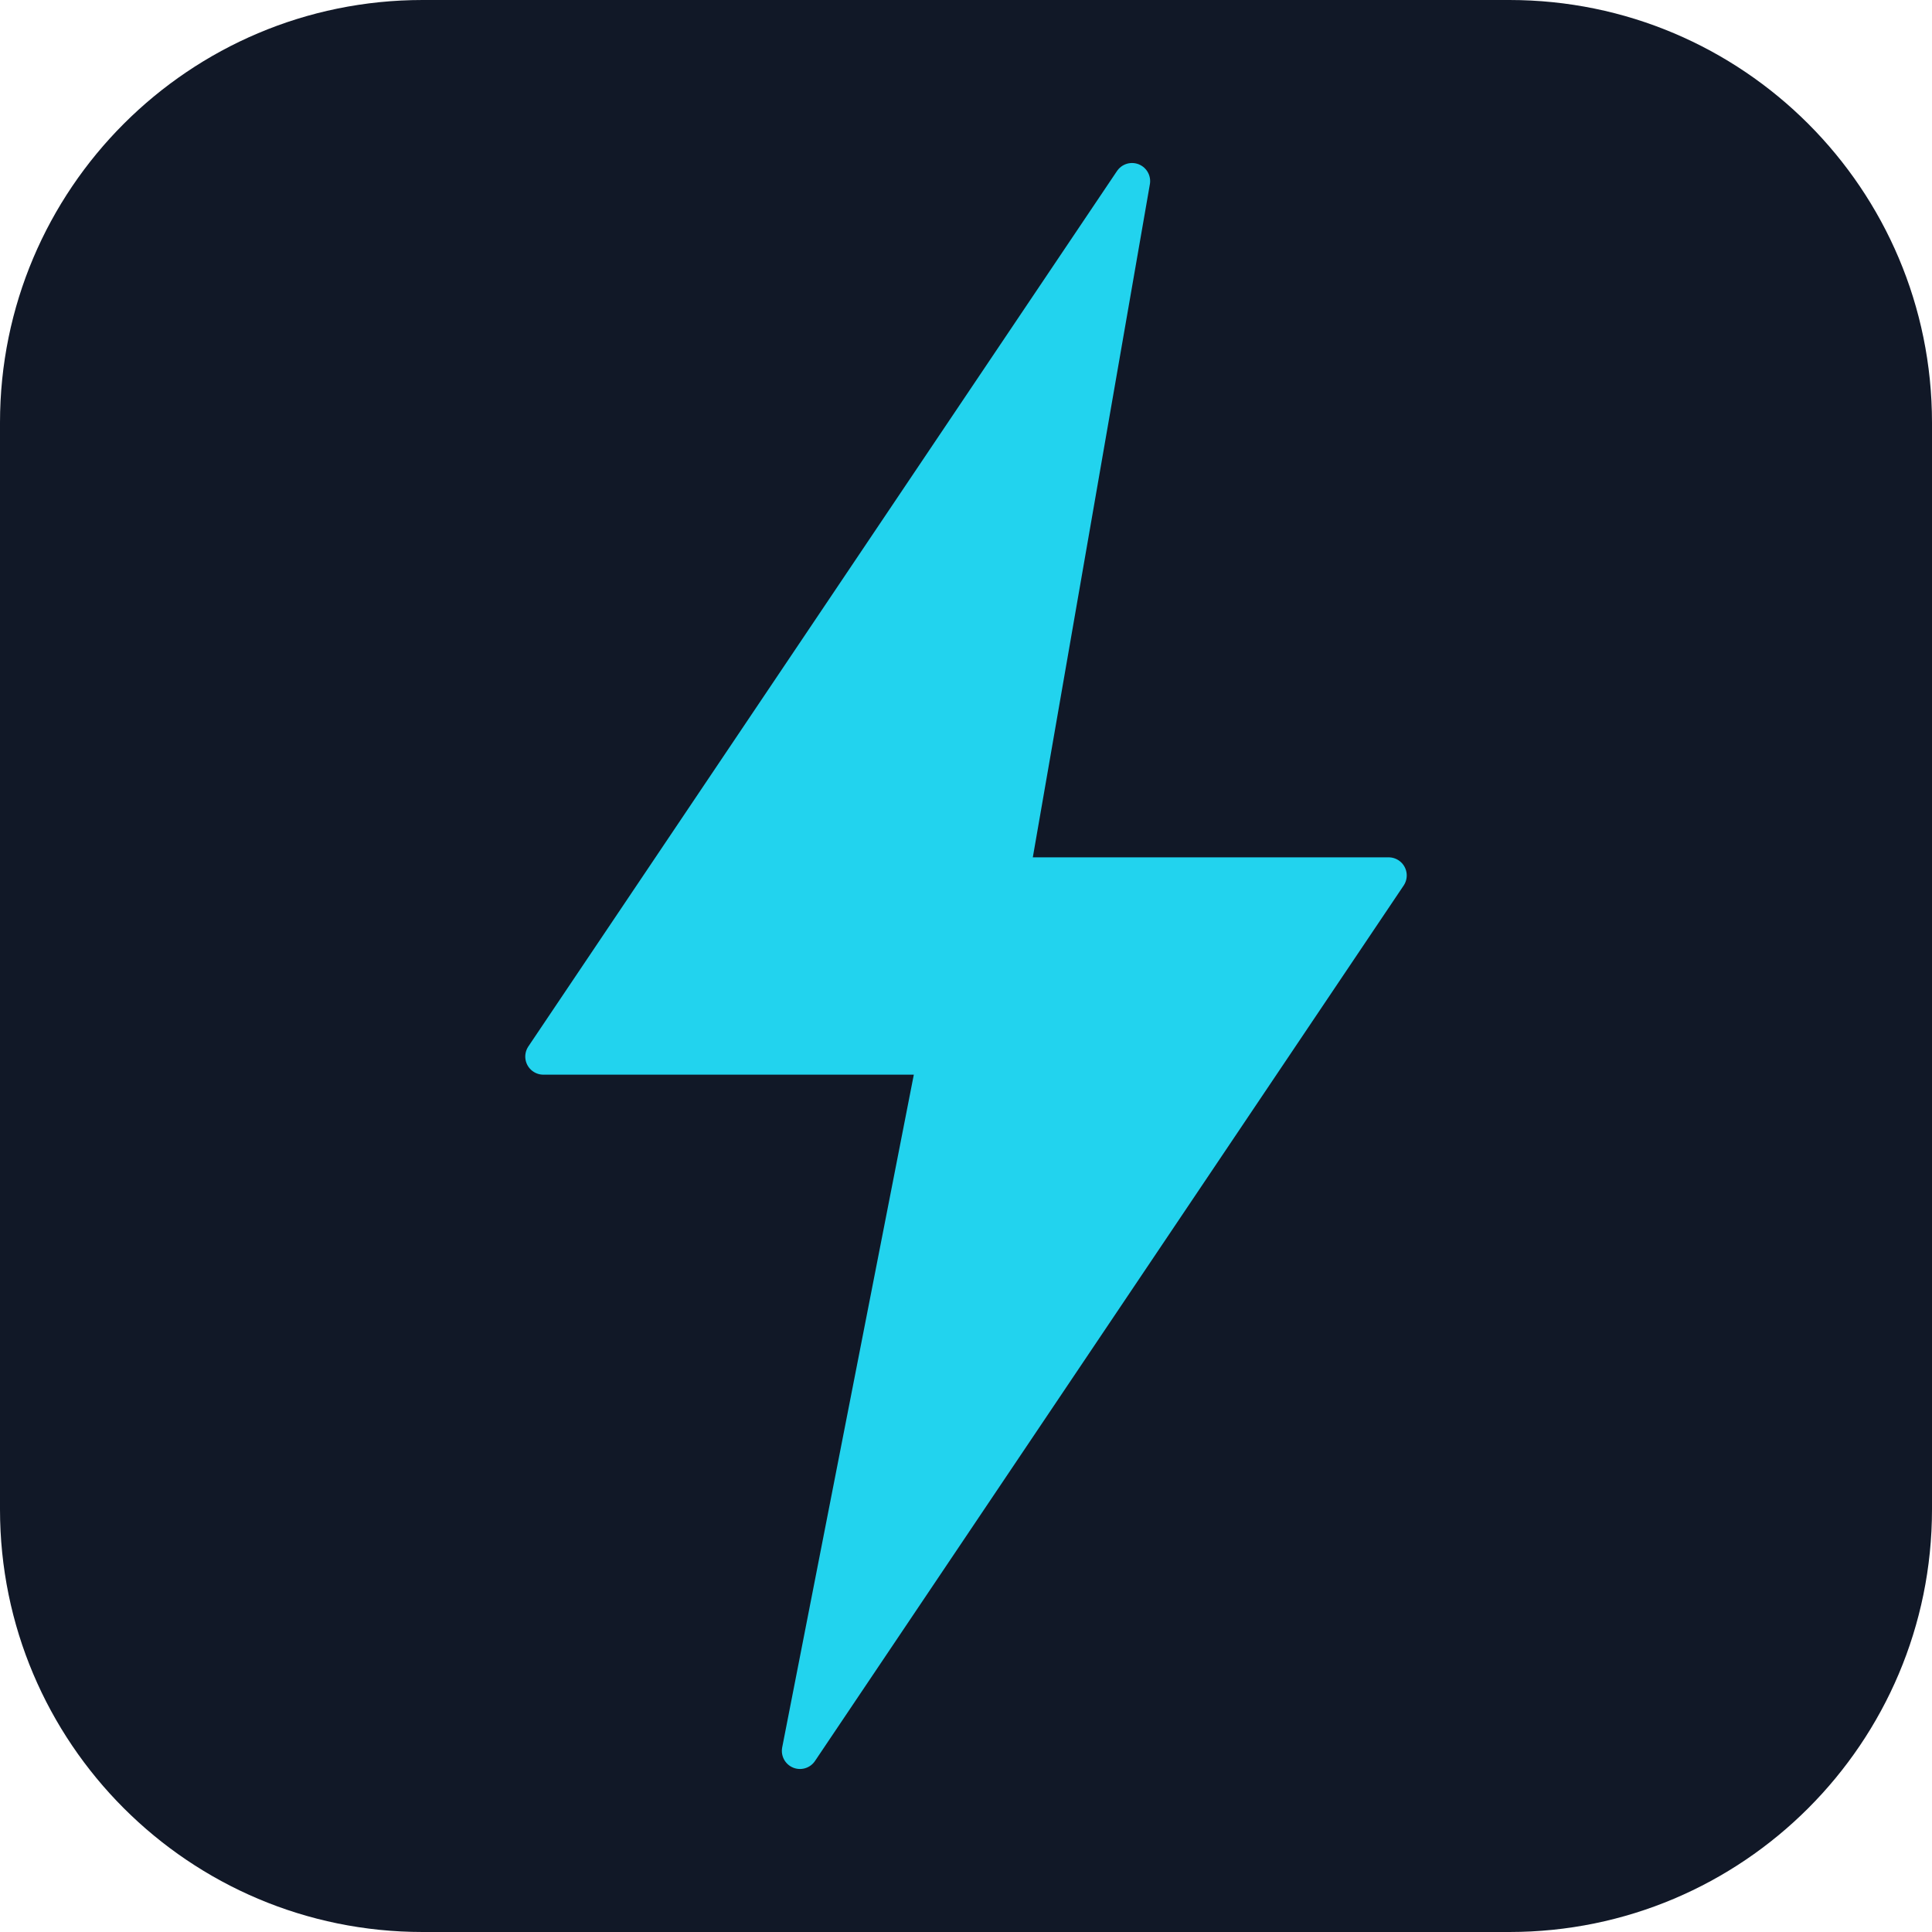
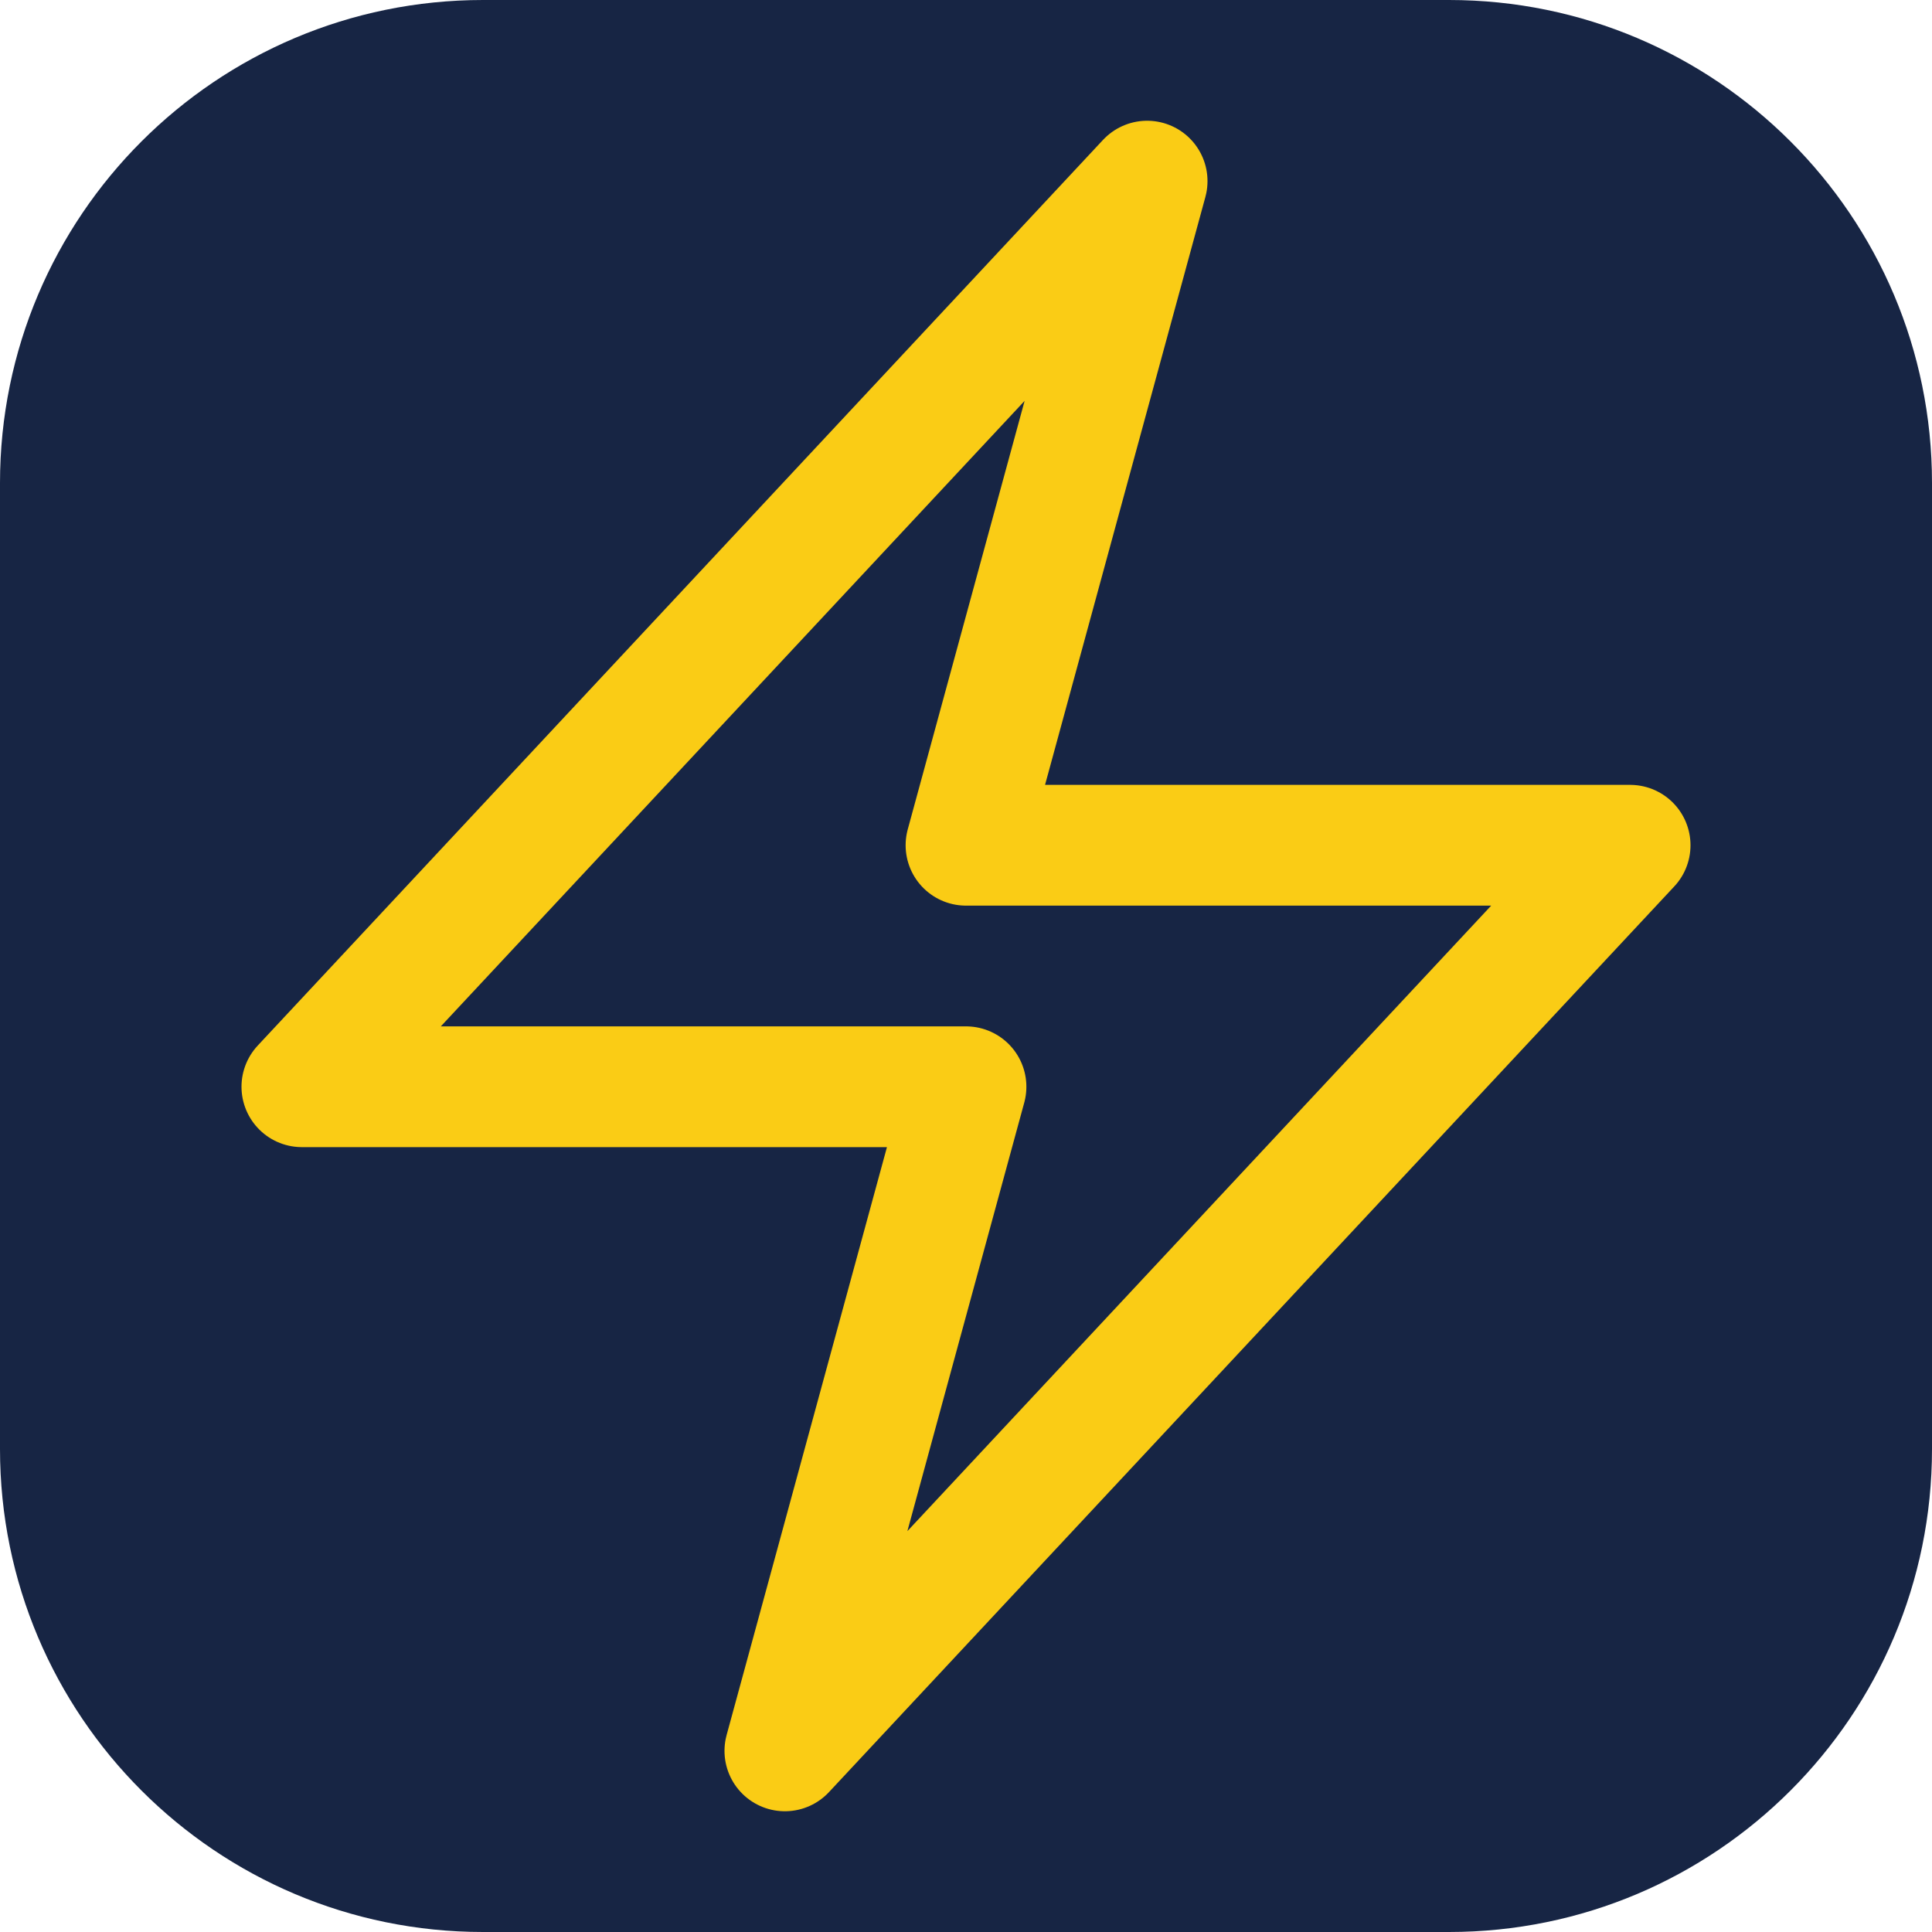
- <svg xmlns="http://www.w3.org/2000/svg" viewBox="0 0 64 64" fill="none">
-   <rect width="64" height="64" rx="14" fill="#111827" />
-   <path d="M37.5 6 18 35h13l-4.5 23L46 29H33.5L37.5 6Z" fill="#22d3ee" stroke="#22d3ee" stroke-linejoin="round" stroke-width="1.2" />
+ <svg xmlns="http://www.w3.org/2000/svg" viewBox="0 0 24 24" fill="none">
+   <rect width="24" height="24" rx="6" fill="#172544" />
+   <path d="m3.75 13.5 10.5-11.25L12 10.5h8.25L9.75 21.75 12 13.5H3.75Z" stroke="#FACC15" stroke-linecap="round" stroke-linejoin="round" stroke-width="1.5" />
</svg>
